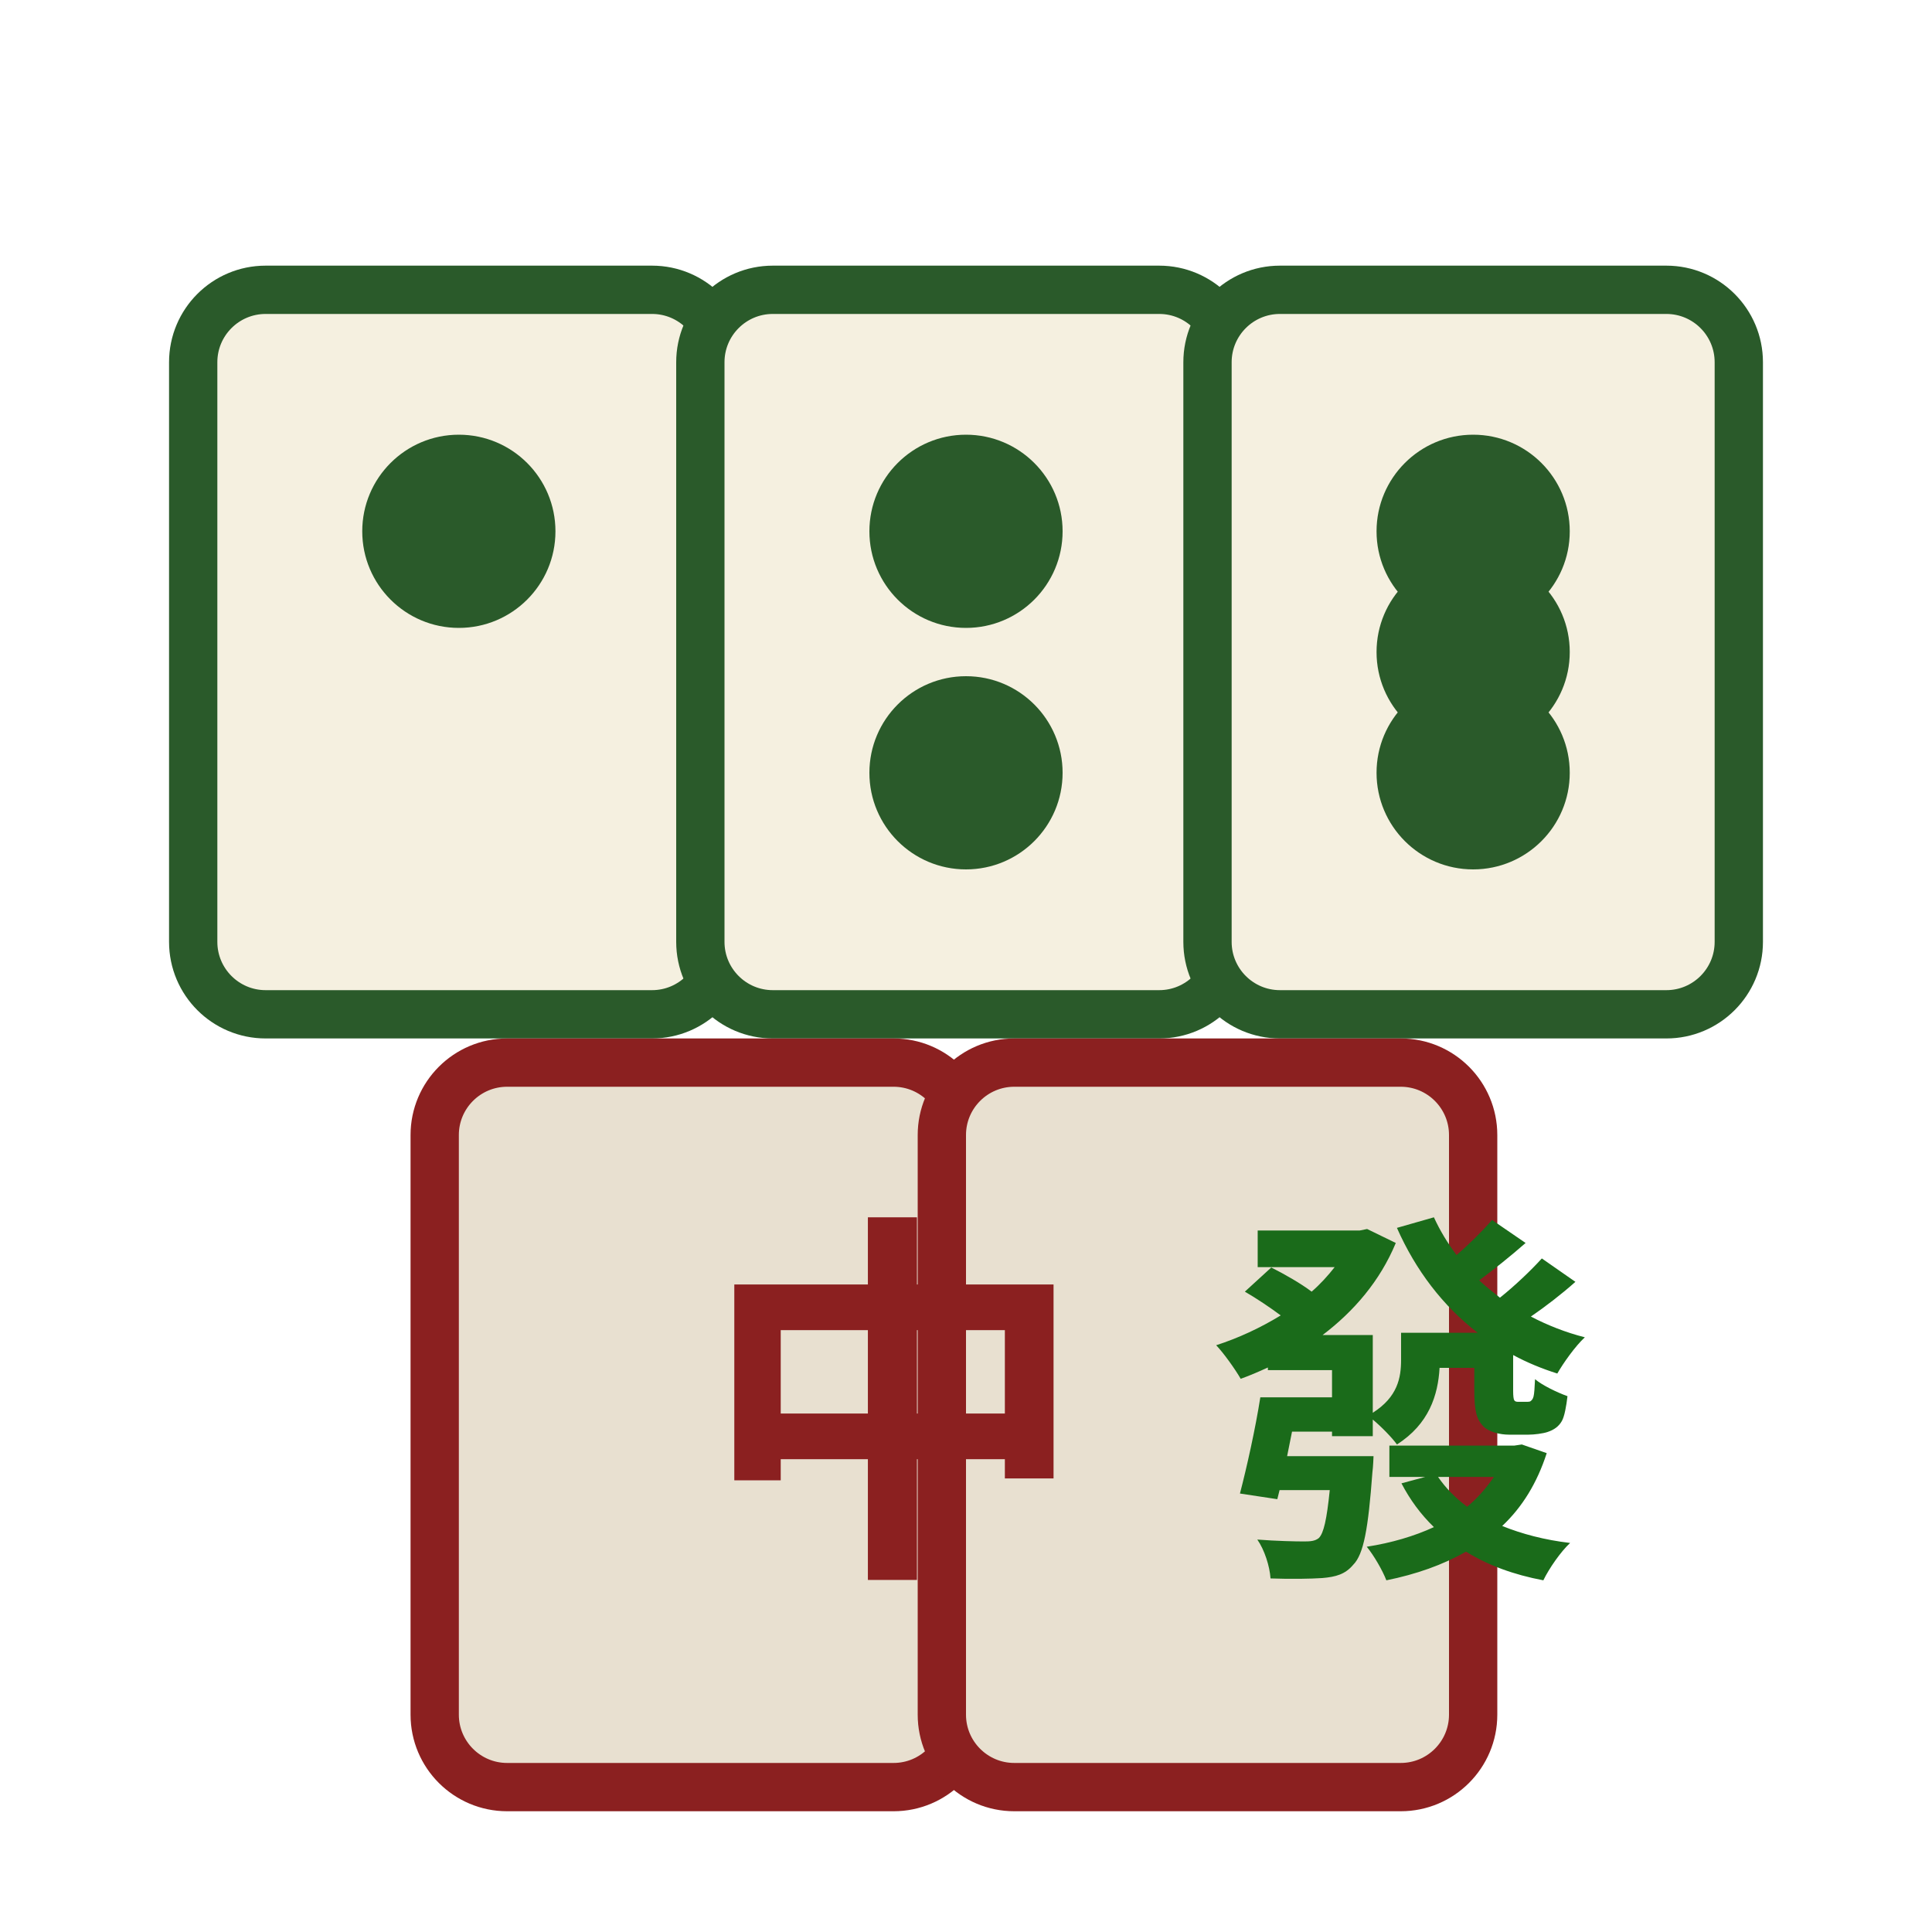
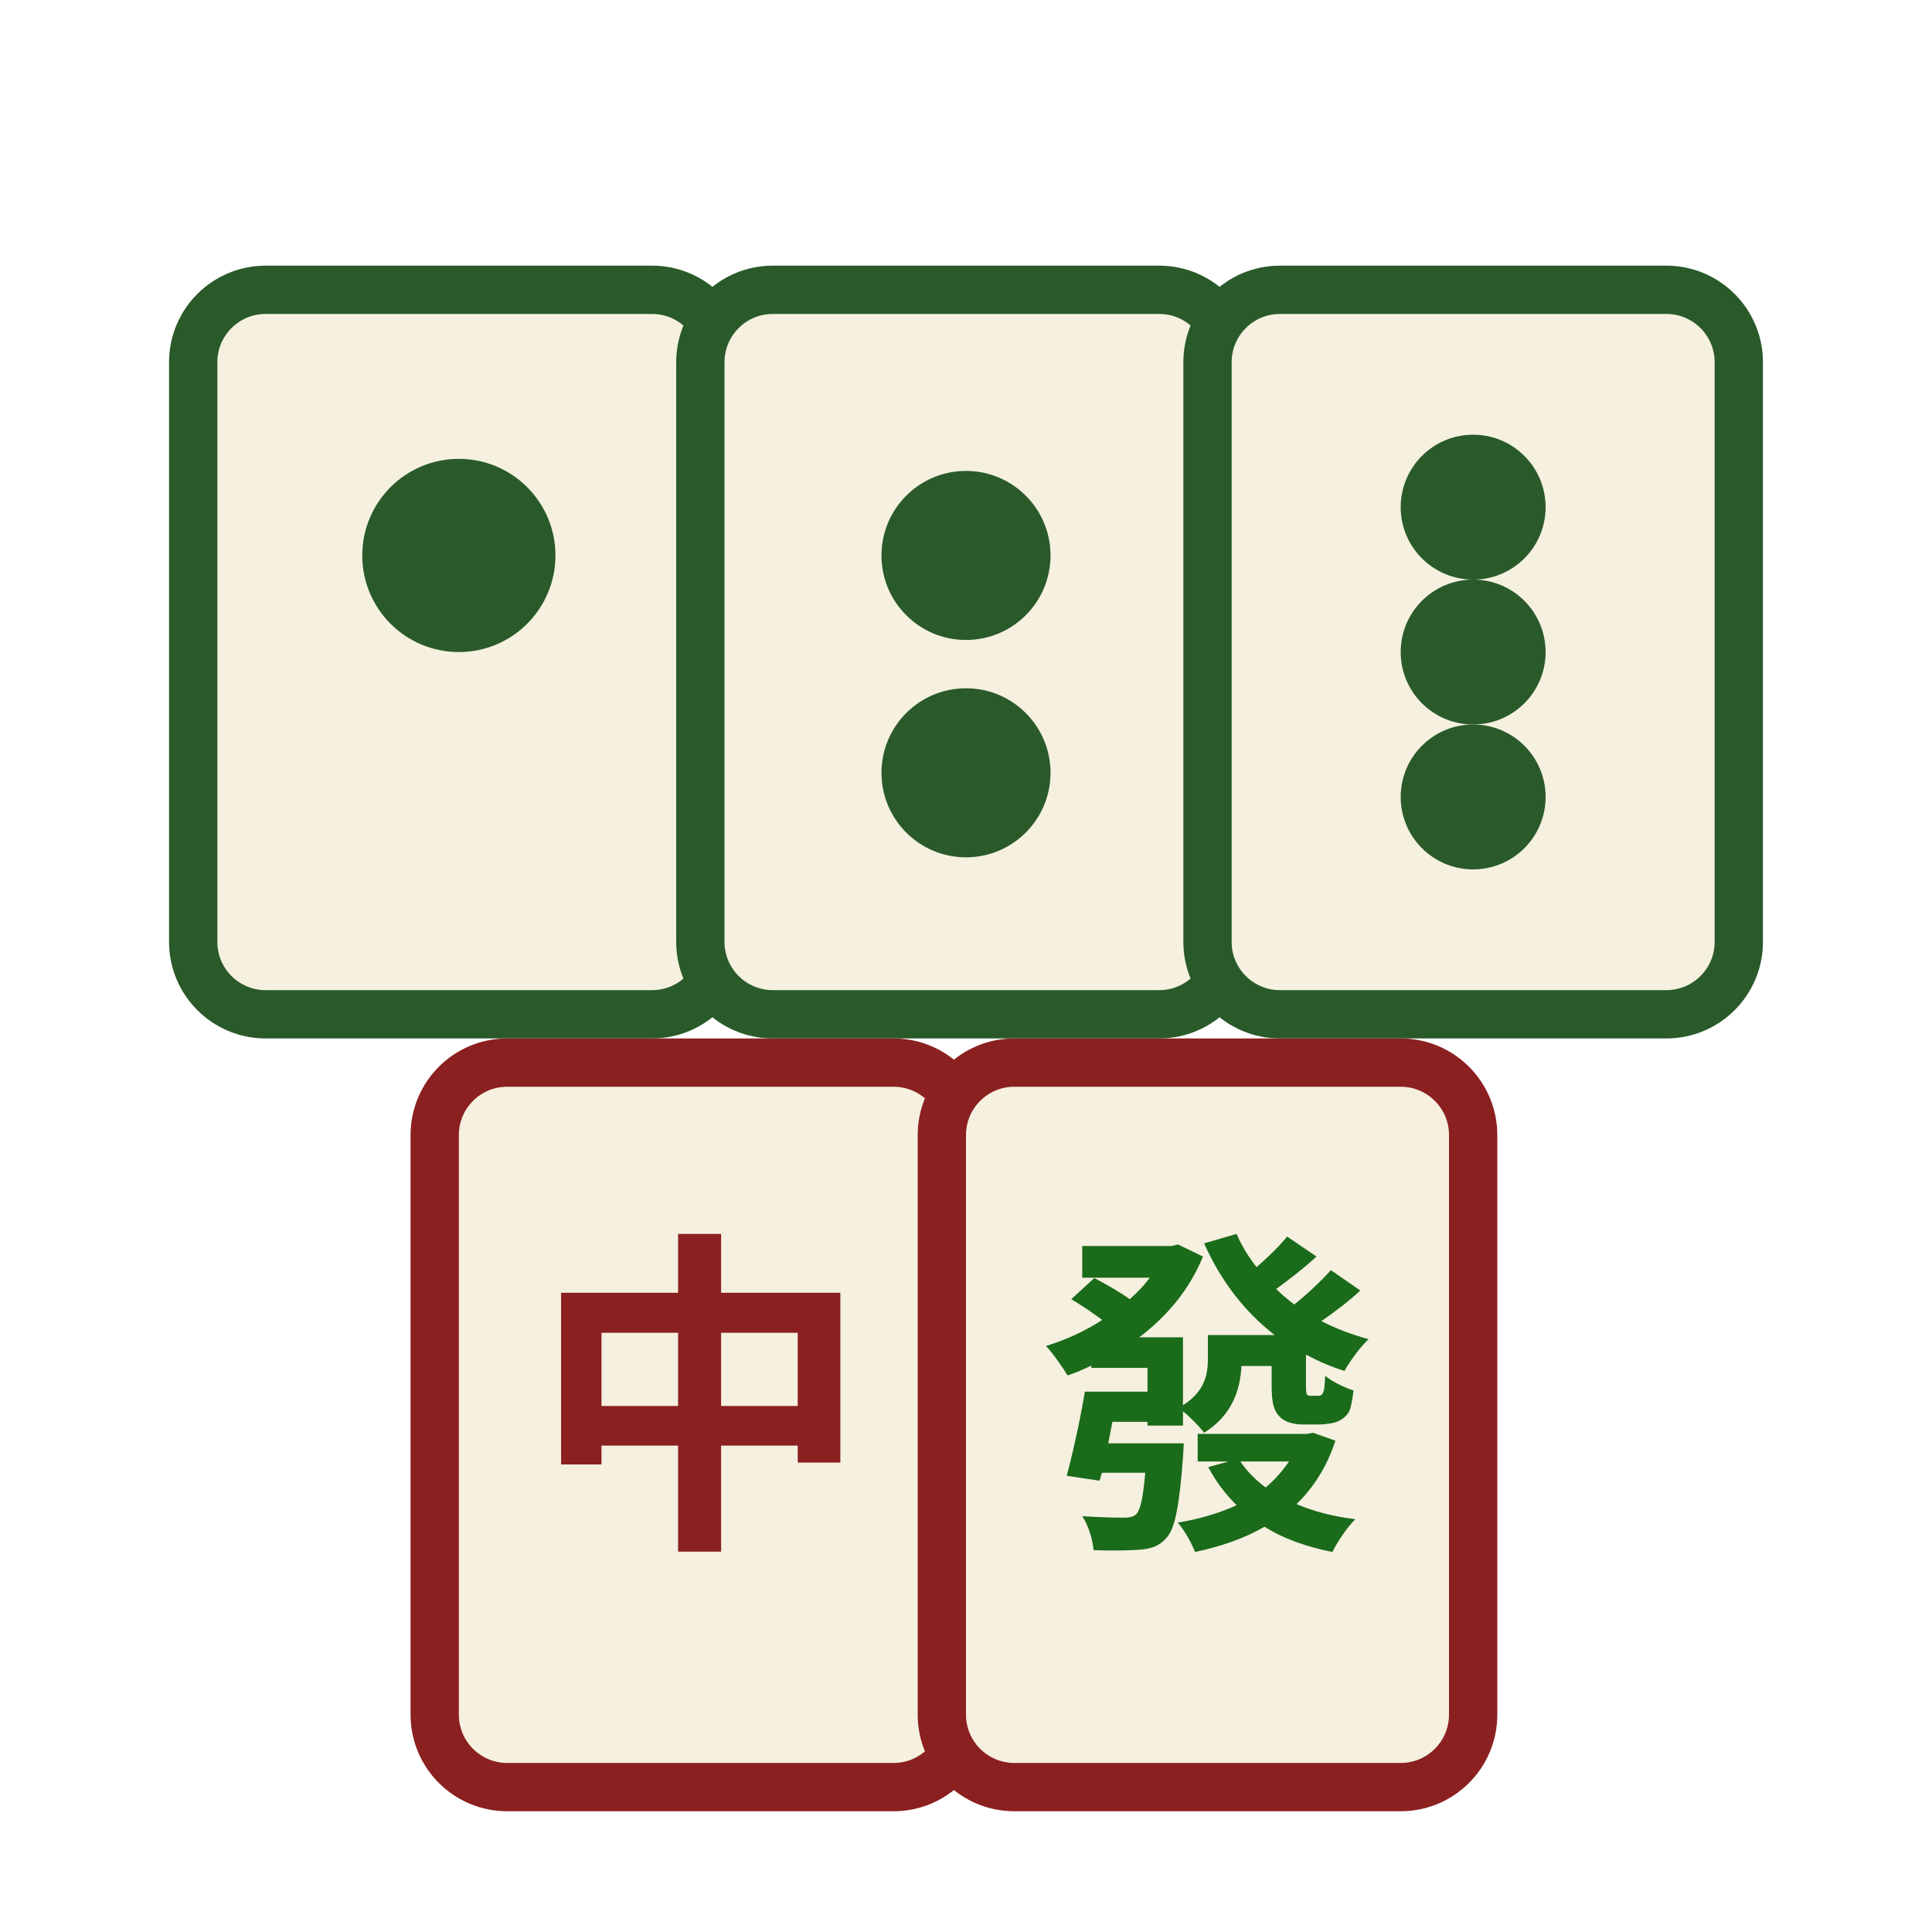
<svg xmlns="http://www.w3.org/2000/svg" viewBox="0 0 80 80" width="80" height="80">
  <rect x="8" y="12" width="22" height="30" rx="3" fill="#f5f0e0" stroke="#2a5a2a" stroke-width="2" />
  <rect x="29" y="12" width="22" height="30" rx="3" fill="#f5f0e0" stroke="#2a5a2a" stroke-width="2" />
  <rect x="50" y="12" width="22" height="30" rx="3" fill="#f5f0e0" stroke="#2a5a2a" stroke-width="2" />
-   <rect x="18" y="44" width="22" height="30" rx="3" fill="#e8e0d0" stroke="#8b2020" stroke-width="2" />
-   <rect x="39" y="44" width="22" height="30" rx="3" fill="#e8e0d0" stroke="#8b2020" stroke-width="2" />
-   <circle cx="19" cy="22" r="4" fill="#2a5a2a" />
-   <circle cx="40" cy="22" r="4" fill="#2a5a2a" />
-   <circle cx="40" cy="32" r="4" fill="#2a5a2a" />
-   <circle cx="61" cy="22" r="4" fill="#2a5a2a" />
-   <circle cx="61" cy="27" r="4" fill="#2a5a2a" />
-   <circle cx="61" cy="32" r="4" fill="#2a5a2a" />
-   <text x="29" y="64" font-family="serif" font-size="16" font-weight="bold" fill="#8b2020">中</text>
-   <text x="50" y="64" font-family="serif" font-size="16" font-weight="bold" fill="#1a6b1a">發</text>
+   <rect x="18" y="44" width="22" height="30" rx="3" fill="#f5f0e0" stroke="#8b2020" stroke-width="2" />
+   <rect x="39" y="44" width="22" height="30" rx="3" fill="#f5f0e0" stroke="#8b2020" stroke-width="2" />
+   <circle cx="19" cy="23" r="4" fill="#2a5a2a" />
+   <circle cx="40" cy="23" r="3.5" fill="#2a5a2a" />
+   <circle cx="40" cy="32" r="3.5" fill="#2a5a2a" />
+   <circle cx="61" cy="21" r="3" fill="#2a5a2a" />
+   <circle cx="61" cy="27" r="3" fill="#2a5a2a" />
+   <circle cx="61" cy="33" r="3" fill="#2a5a2a" />
+   <text x="29" y="63" font-family="sans-serif" font-size="14" font-weight="bold" fill="#8b2020" text-anchor="middle">中</text>
+   <text x="50" y="63" font-family="sans-serif" font-size="14" font-weight="bold" fill="#1a6b1a" text-anchor="middle">發</text>
</svg>
